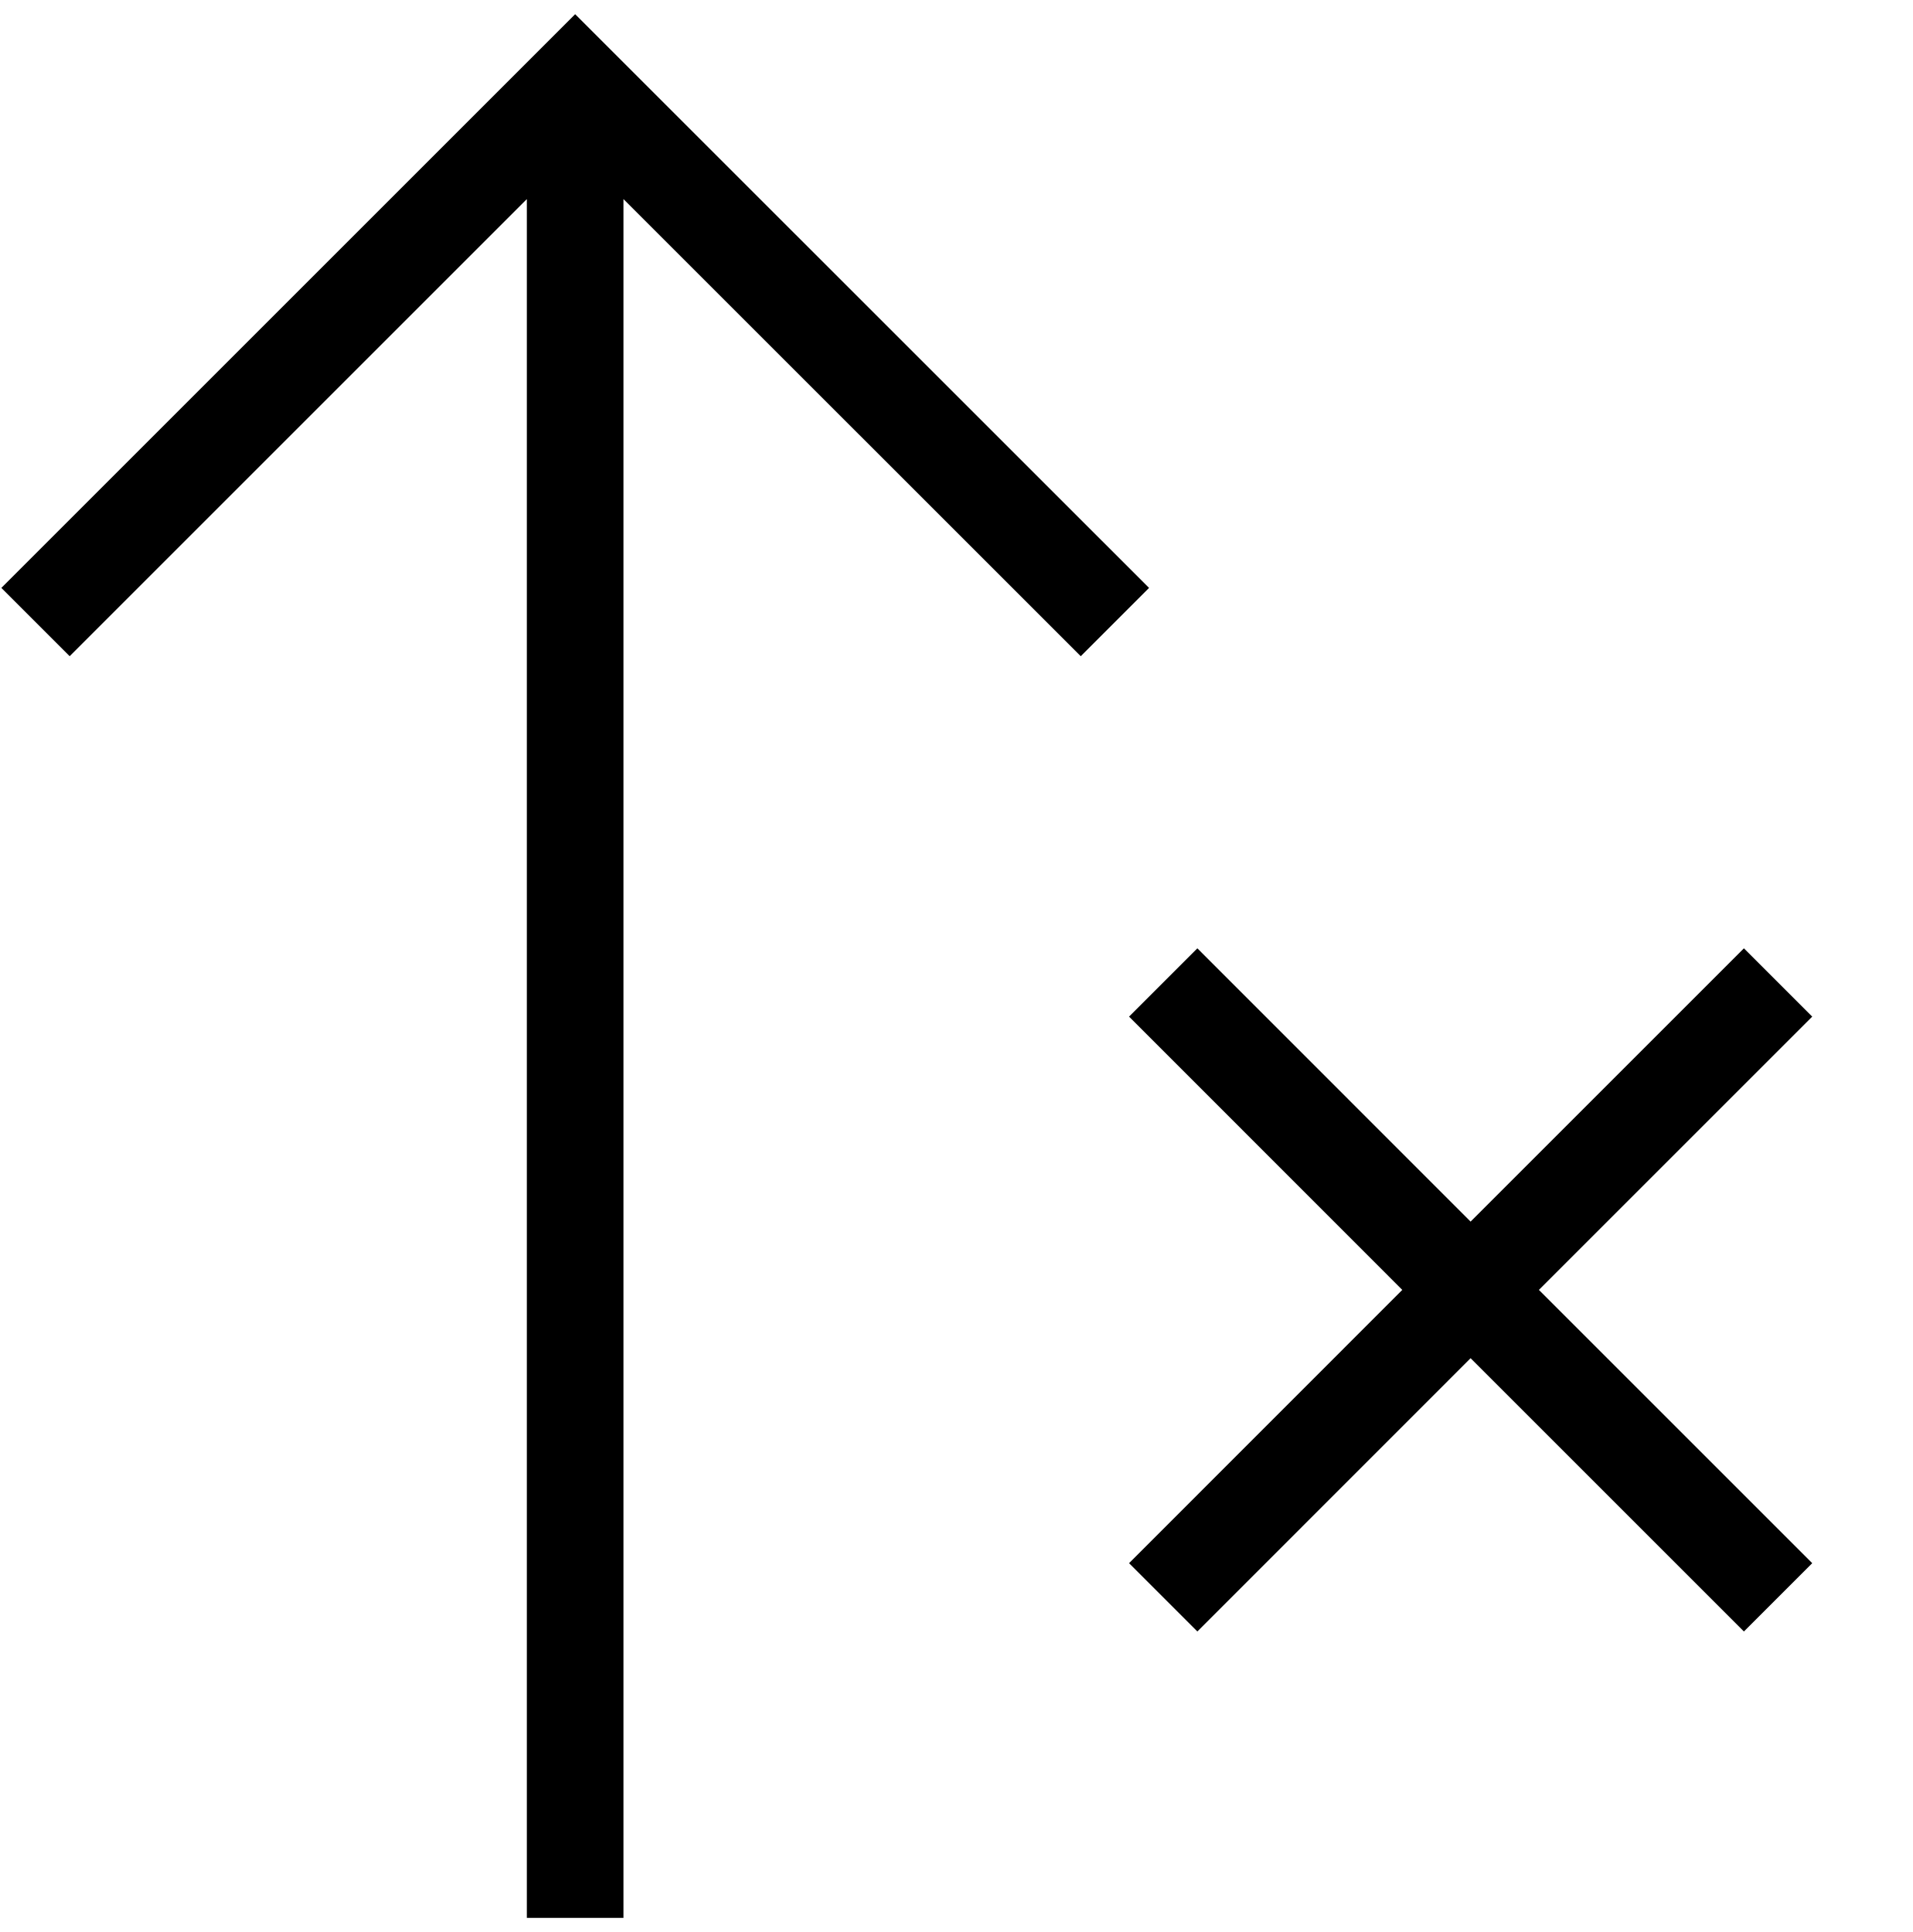
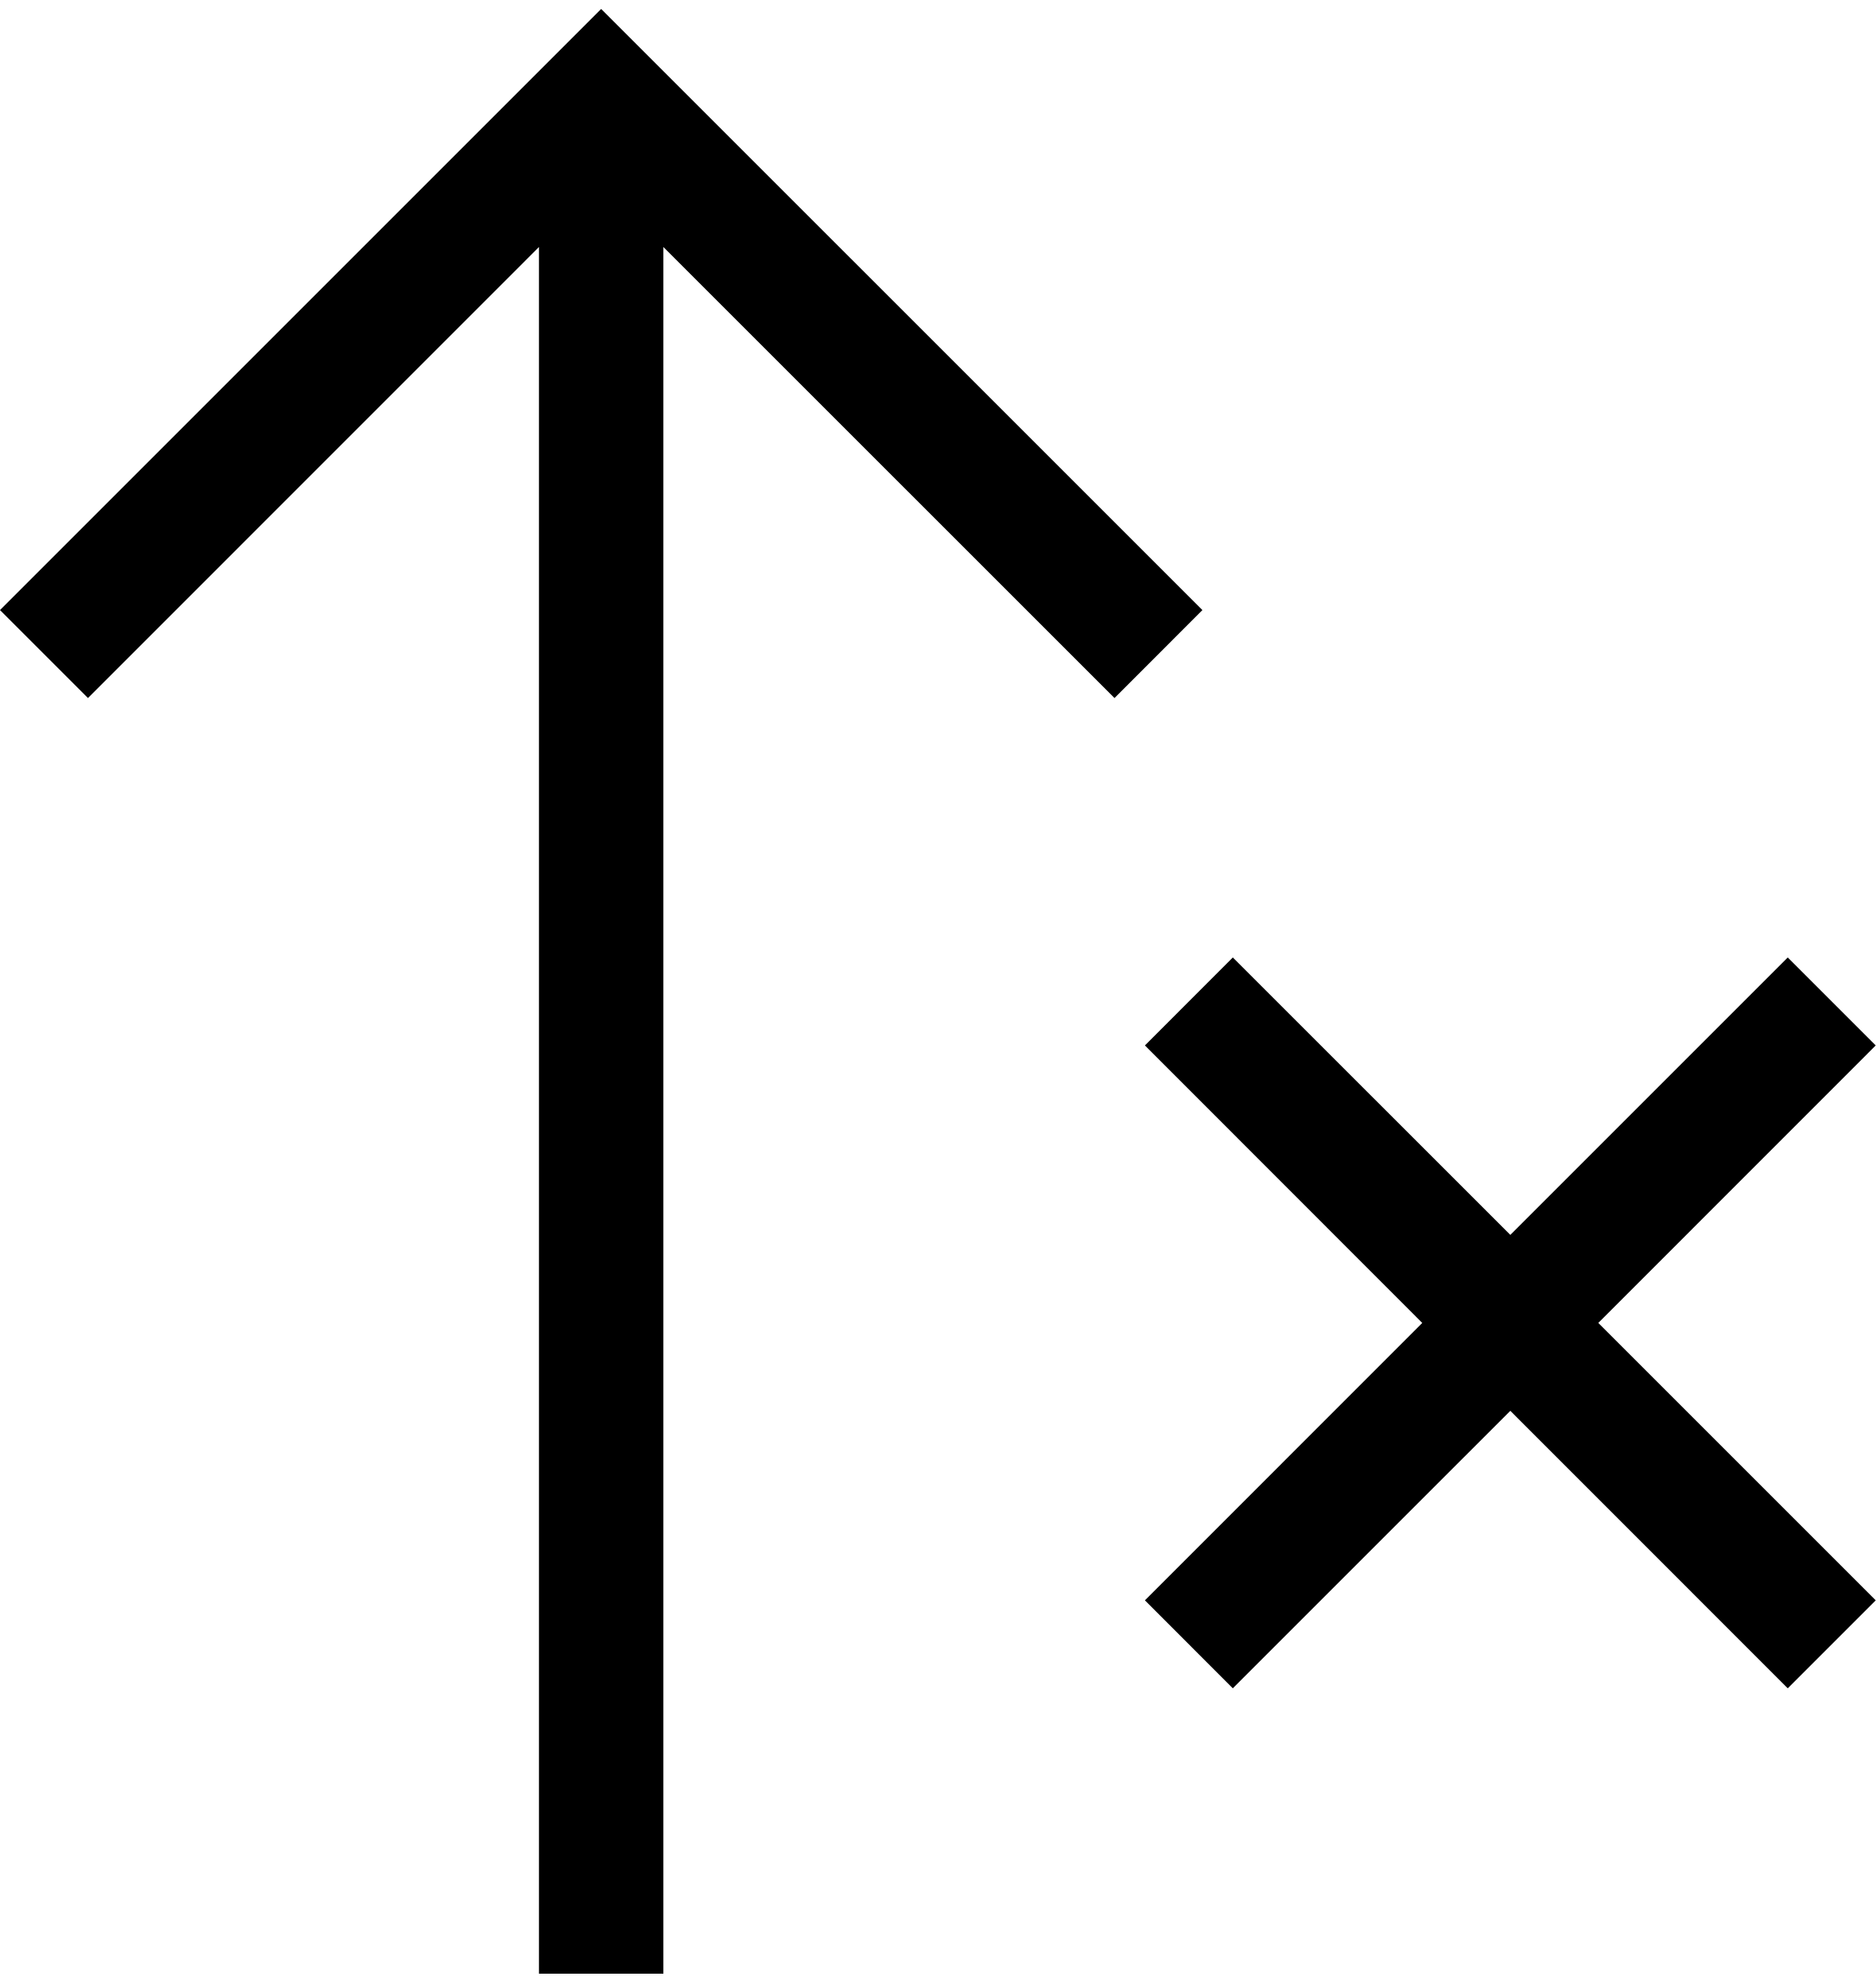
- <svg xmlns="http://www.w3.org/2000/svg" viewBox="0 0 19.8 20">
-   <g id="Schrift">
-     <polygon points="11.893 6.086 5.953 0.147 0.014 6.086 0.721 6.793 5.453 2.061 5.453 19.854 6.453 19.854 6.453 2.061 11.186 6.793 11.893 6.086" />
-     <polygon points="18.757 10.524 18.05 9.817 15.221 12.646 12.393 9.817 11.686 10.524 14.514 13.353 11.686 16.182 12.393 16.889 15.221 14.06 18.05 16.889 18.757 16.182 15.928 13.353 18.757 10.524" />
+ <svg xmlns="http://www.w3.org/2000/svg" version="1.1" id="Layer_1" x="0px" y="0px" viewBox="0 0 22.643 24" style="enable-background:new 0 0 22.643 24;" xml:space="preserve">
+   <g>
+     <polygon points="7.257,0.108 0,7.365 1.062,8.427 6.506,2.982 6.506,23.827 8.008,23.827 8.008,2.982 13.454,8.427    14.515,7.365  " />
+     <polygon points="22.643,12.621 21.581,11.559 18.232,14.908 14.882,11.559 13.821,12.621 17.169,15.971    13.821,19.32 14.882,20.382 18.232,17.032 21.581,20.382 22.643,19.32 19.294,15.971  " />
  </g>
</svg>
